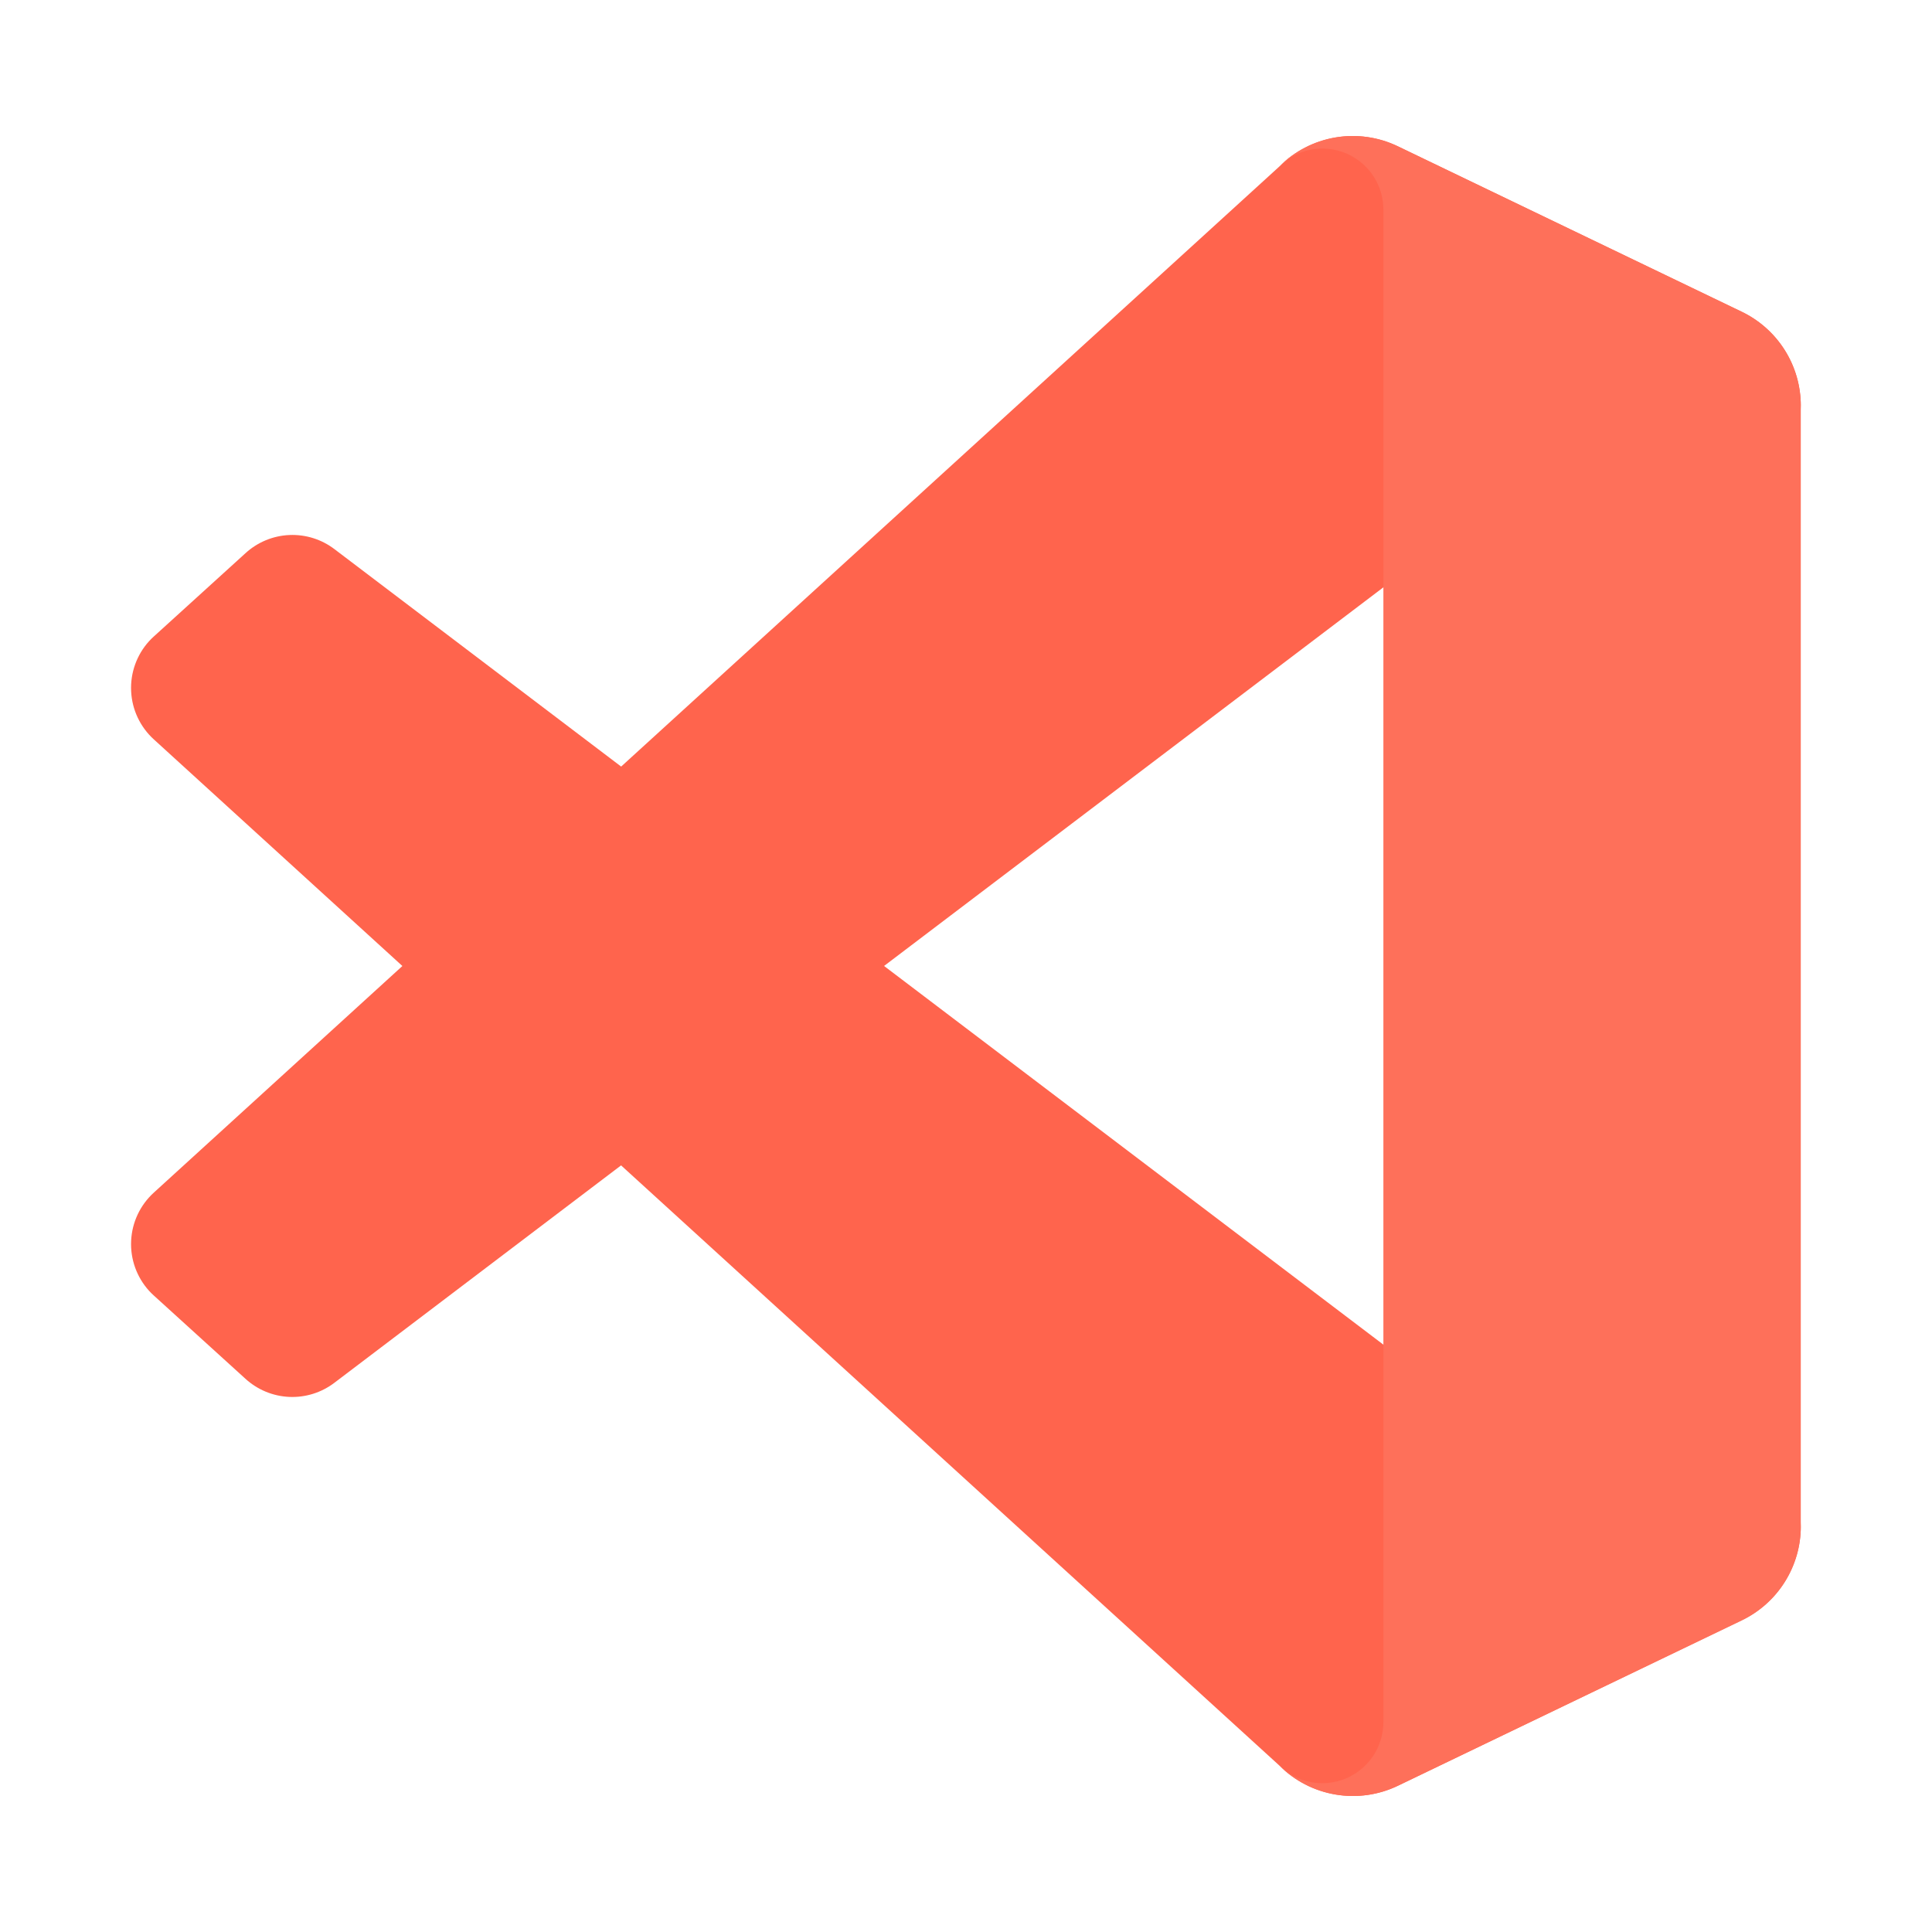
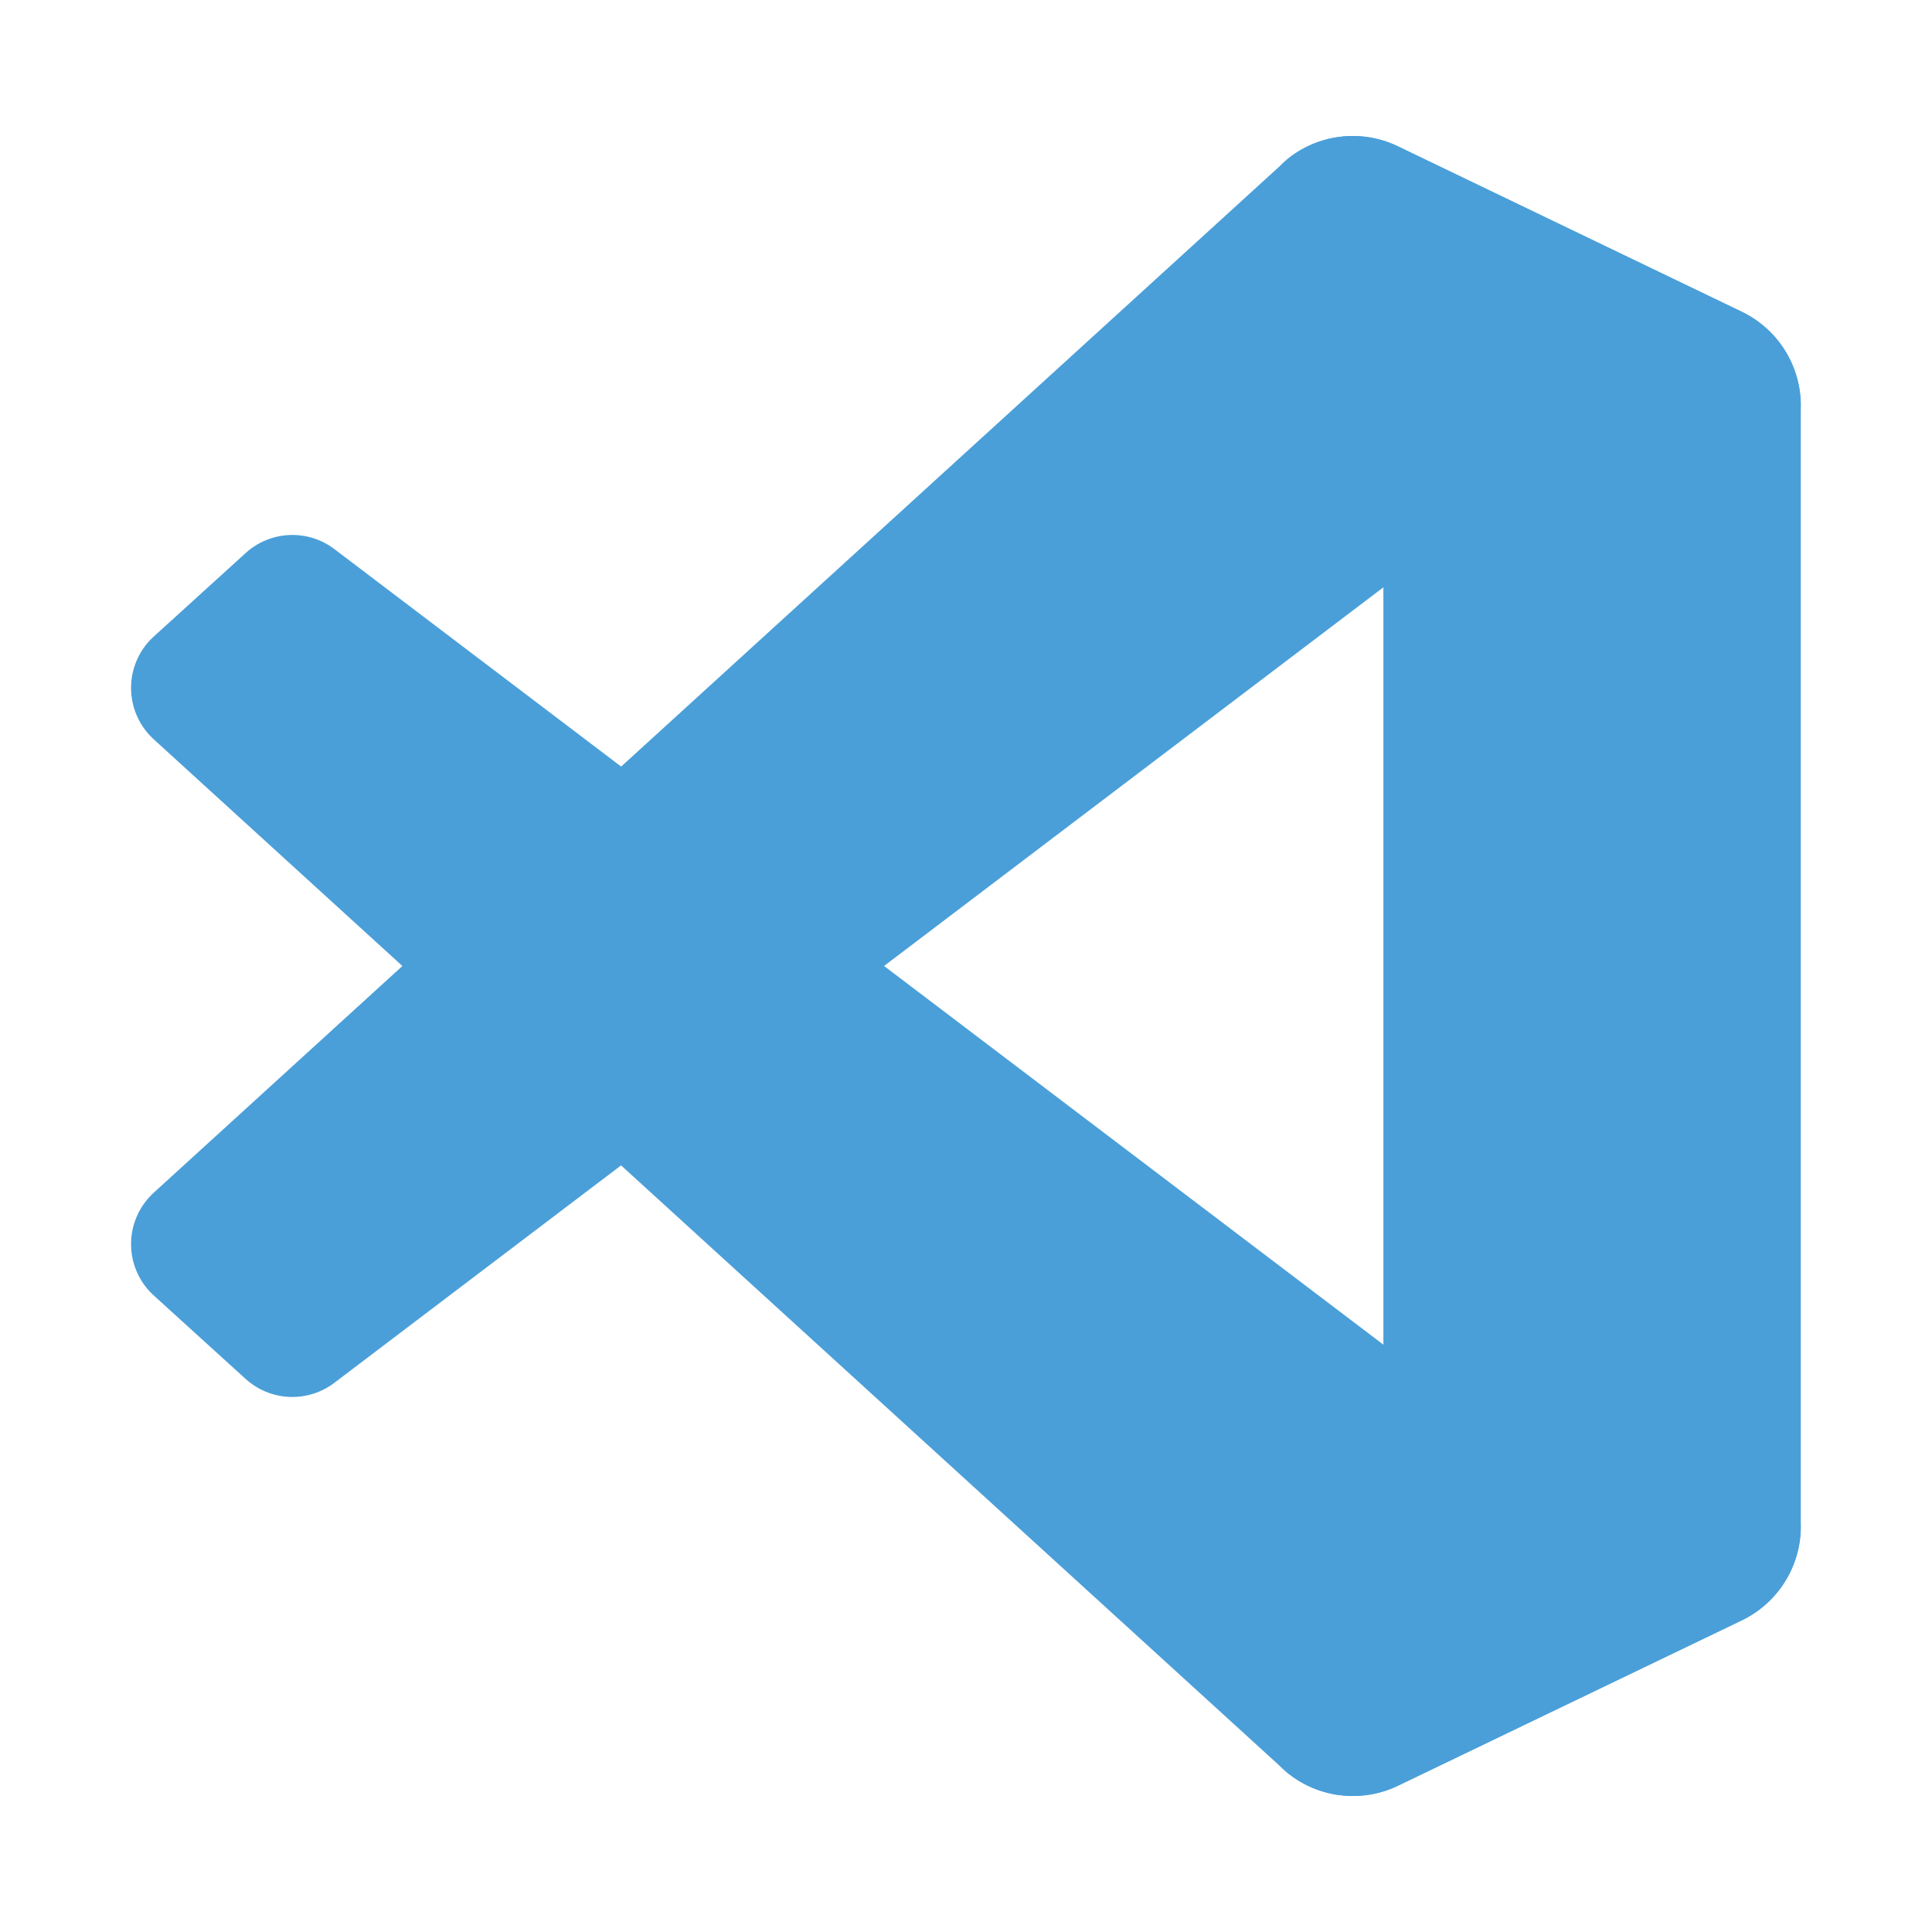
<svg xmlns="http://www.w3.org/2000/svg" width="81" height="81" viewBox="0 0 81 81" fill="none">
-   <path d="M73.025 13.075L58.61 6.135C57.796 5.743 56.88 5.613 55.989 5.764C55.098 5.916 54.276 6.341 53.638 6.98L6.45 50C5.878 50.52 5.535 51.245 5.498 52.017C5.46 52.79 5.731 53.545 6.25 54.118C6.313 54.185 6.375 54.25 6.443 54.31L10.295 57.81C10.799 58.268 11.447 58.536 12.127 58.566C12.807 58.596 13.476 58.387 14.018 57.975L70.855 14.875C71.285 14.549 71.796 14.35 72.333 14.299C72.869 14.248 73.409 14.348 73.892 14.588C74.375 14.828 74.781 15.197 75.065 15.655C75.35 16.113 75.5 16.641 75.5 17.18V17.013C75.5 16.19 75.268 15.384 74.83 14.687C74.392 13.991 73.767 13.432 73.025 13.075Z" fill="#FF644D" />
-   <path d="M73.025 67.925L58.61 74.867C57.796 75.259 56.88 75.388 55.99 75.236C55.099 75.085 54.277 74.661 53.638 74.022L6.45 31C5.878 30.48 5.535 29.755 5.498 28.983C5.46 28.21 5.731 27.455 6.25 26.882C6.313 26.815 6.375 26.75 6.443 26.69L10.295 23.19C10.799 22.73 11.449 22.461 12.13 22.431C12.812 22.401 13.483 22.611 14.025 23.025L70.855 66.125C71.285 66.451 71.796 66.65 72.333 66.701C72.869 66.752 73.409 66.651 73.892 66.412C74.375 66.172 74.781 65.803 75.065 65.345C75.35 64.887 75.5 64.359 75.5 63.82V64C75.498 64.82 75.264 65.624 74.826 66.318C74.389 67.012 73.765 67.569 73.025 67.925Z" fill="#FF644D" />
-   <path d="M58.609 74.868C57.795 75.259 56.879 75.388 55.989 75.236C55.098 75.085 54.276 74.661 53.637 74.022C53.996 74.377 54.452 74.617 54.947 74.714C55.442 74.81 55.954 74.759 56.42 74.565C56.886 74.371 57.284 74.045 57.565 73.626C57.846 73.207 57.997 72.714 57.999 72.21V8.79C58 8.283 57.85 7.788 57.568 7.366C57.287 6.945 56.887 6.616 56.419 6.423C55.95 6.229 55.435 6.178 54.938 6.277C54.441 6.377 53.985 6.621 53.627 6.98C54.266 6.341 55.087 5.916 55.978 5.764C56.869 5.612 57.785 5.741 58.599 6.132L73.012 13.062C73.756 13.418 74.384 13.976 74.824 14.672C75.264 15.369 75.498 16.176 75.499 17V64C75.5 64.823 75.267 65.63 74.829 66.327C74.391 67.024 73.764 67.583 73.022 67.94L58.609 74.868Z" fill="#FE705A" />
+   <path d="M73.025 13.075L58.61 6.135C57.796 5.743 56.88 5.613 55.989 5.764C55.098 5.916 54.276 6.341 53.638 6.98L6.45 50C5.878 50.52 5.535 51.245 5.498 52.017C5.46 52.79 5.731 53.545 6.25 54.118C6.313 54.185 6.375 54.25 6.443 54.31L10.295 57.81C10.799 58.268 11.447 58.536 12.127 58.566C12.807 58.596 13.476 58.387 14.018 57.975L70.855 14.875C71.285 14.549 71.796 14.35 72.333 14.299C72.869 14.248 73.409 14.348 73.892 14.588C74.375 14.828 74.781 15.197 75.065 15.655C75.35 16.113 75.5 16.641 75.5 17.18V17.013C75.5 16.19 75.268 15.384 74.83 14.687C74.392 13.991 73.767 13.432 73.025 13.075Z" fill="#4a9fd9" />
+   <path d="M73.025 67.925L58.61 74.867C57.796 75.259 56.88 75.388 55.99 75.236C55.099 75.085 54.277 74.661 53.638 74.022L6.45 31C5.878 30.48 5.535 29.755 5.498 28.983C5.46 28.21 5.731 27.455 6.25 26.882C6.313 26.815 6.375 26.75 6.443 26.69L10.295 23.19C10.799 22.73 11.449 22.461 12.13 22.431C12.812 22.401 13.483 22.611 14.025 23.025L70.855 66.125C71.285 66.451 71.796 66.65 72.333 66.701C72.869 66.752 73.409 66.651 73.892 66.412C74.375 66.172 74.781 65.803 75.065 65.345C75.35 64.887 75.5 64.359 75.5 63.82V64C75.498 64.82 75.264 65.624 74.826 66.318C74.389 67.012 73.765 67.569 73.025 67.925Z" fill="#4a9fd9" />
+   <path d="M58.609 74.868C57.795 75.259 56.879 75.388 55.989 75.236C55.098 75.085 54.276 74.661 53.637 74.022C53.996 74.377 54.452 74.617 54.947 74.714C55.442 74.81 55.954 74.759 56.42 74.565C56.886 74.371 57.284 74.045 57.565 73.626C57.846 73.207 57.997 72.714 57.999 72.21V8.79C58 8.283 57.85 7.788 57.568 7.366C57.287 6.945 56.887 6.616 56.419 6.423C55.95 6.229 55.435 6.178 54.938 6.277C54.441 6.377 53.985 6.621 53.627 6.98C54.266 6.341 55.087 5.916 55.978 5.764C56.869 5.612 57.785 5.741 58.599 6.132L73.012 13.062C73.756 13.418 74.384 13.976 74.824 14.672C75.264 15.369 75.498 16.176 75.499 17V64C75.5 64.823 75.267 65.63 74.829 66.327C74.391 67.024 73.764 67.583 73.022 67.94L58.609 74.868Z" fill="#4a9fd9" />
</svg>
